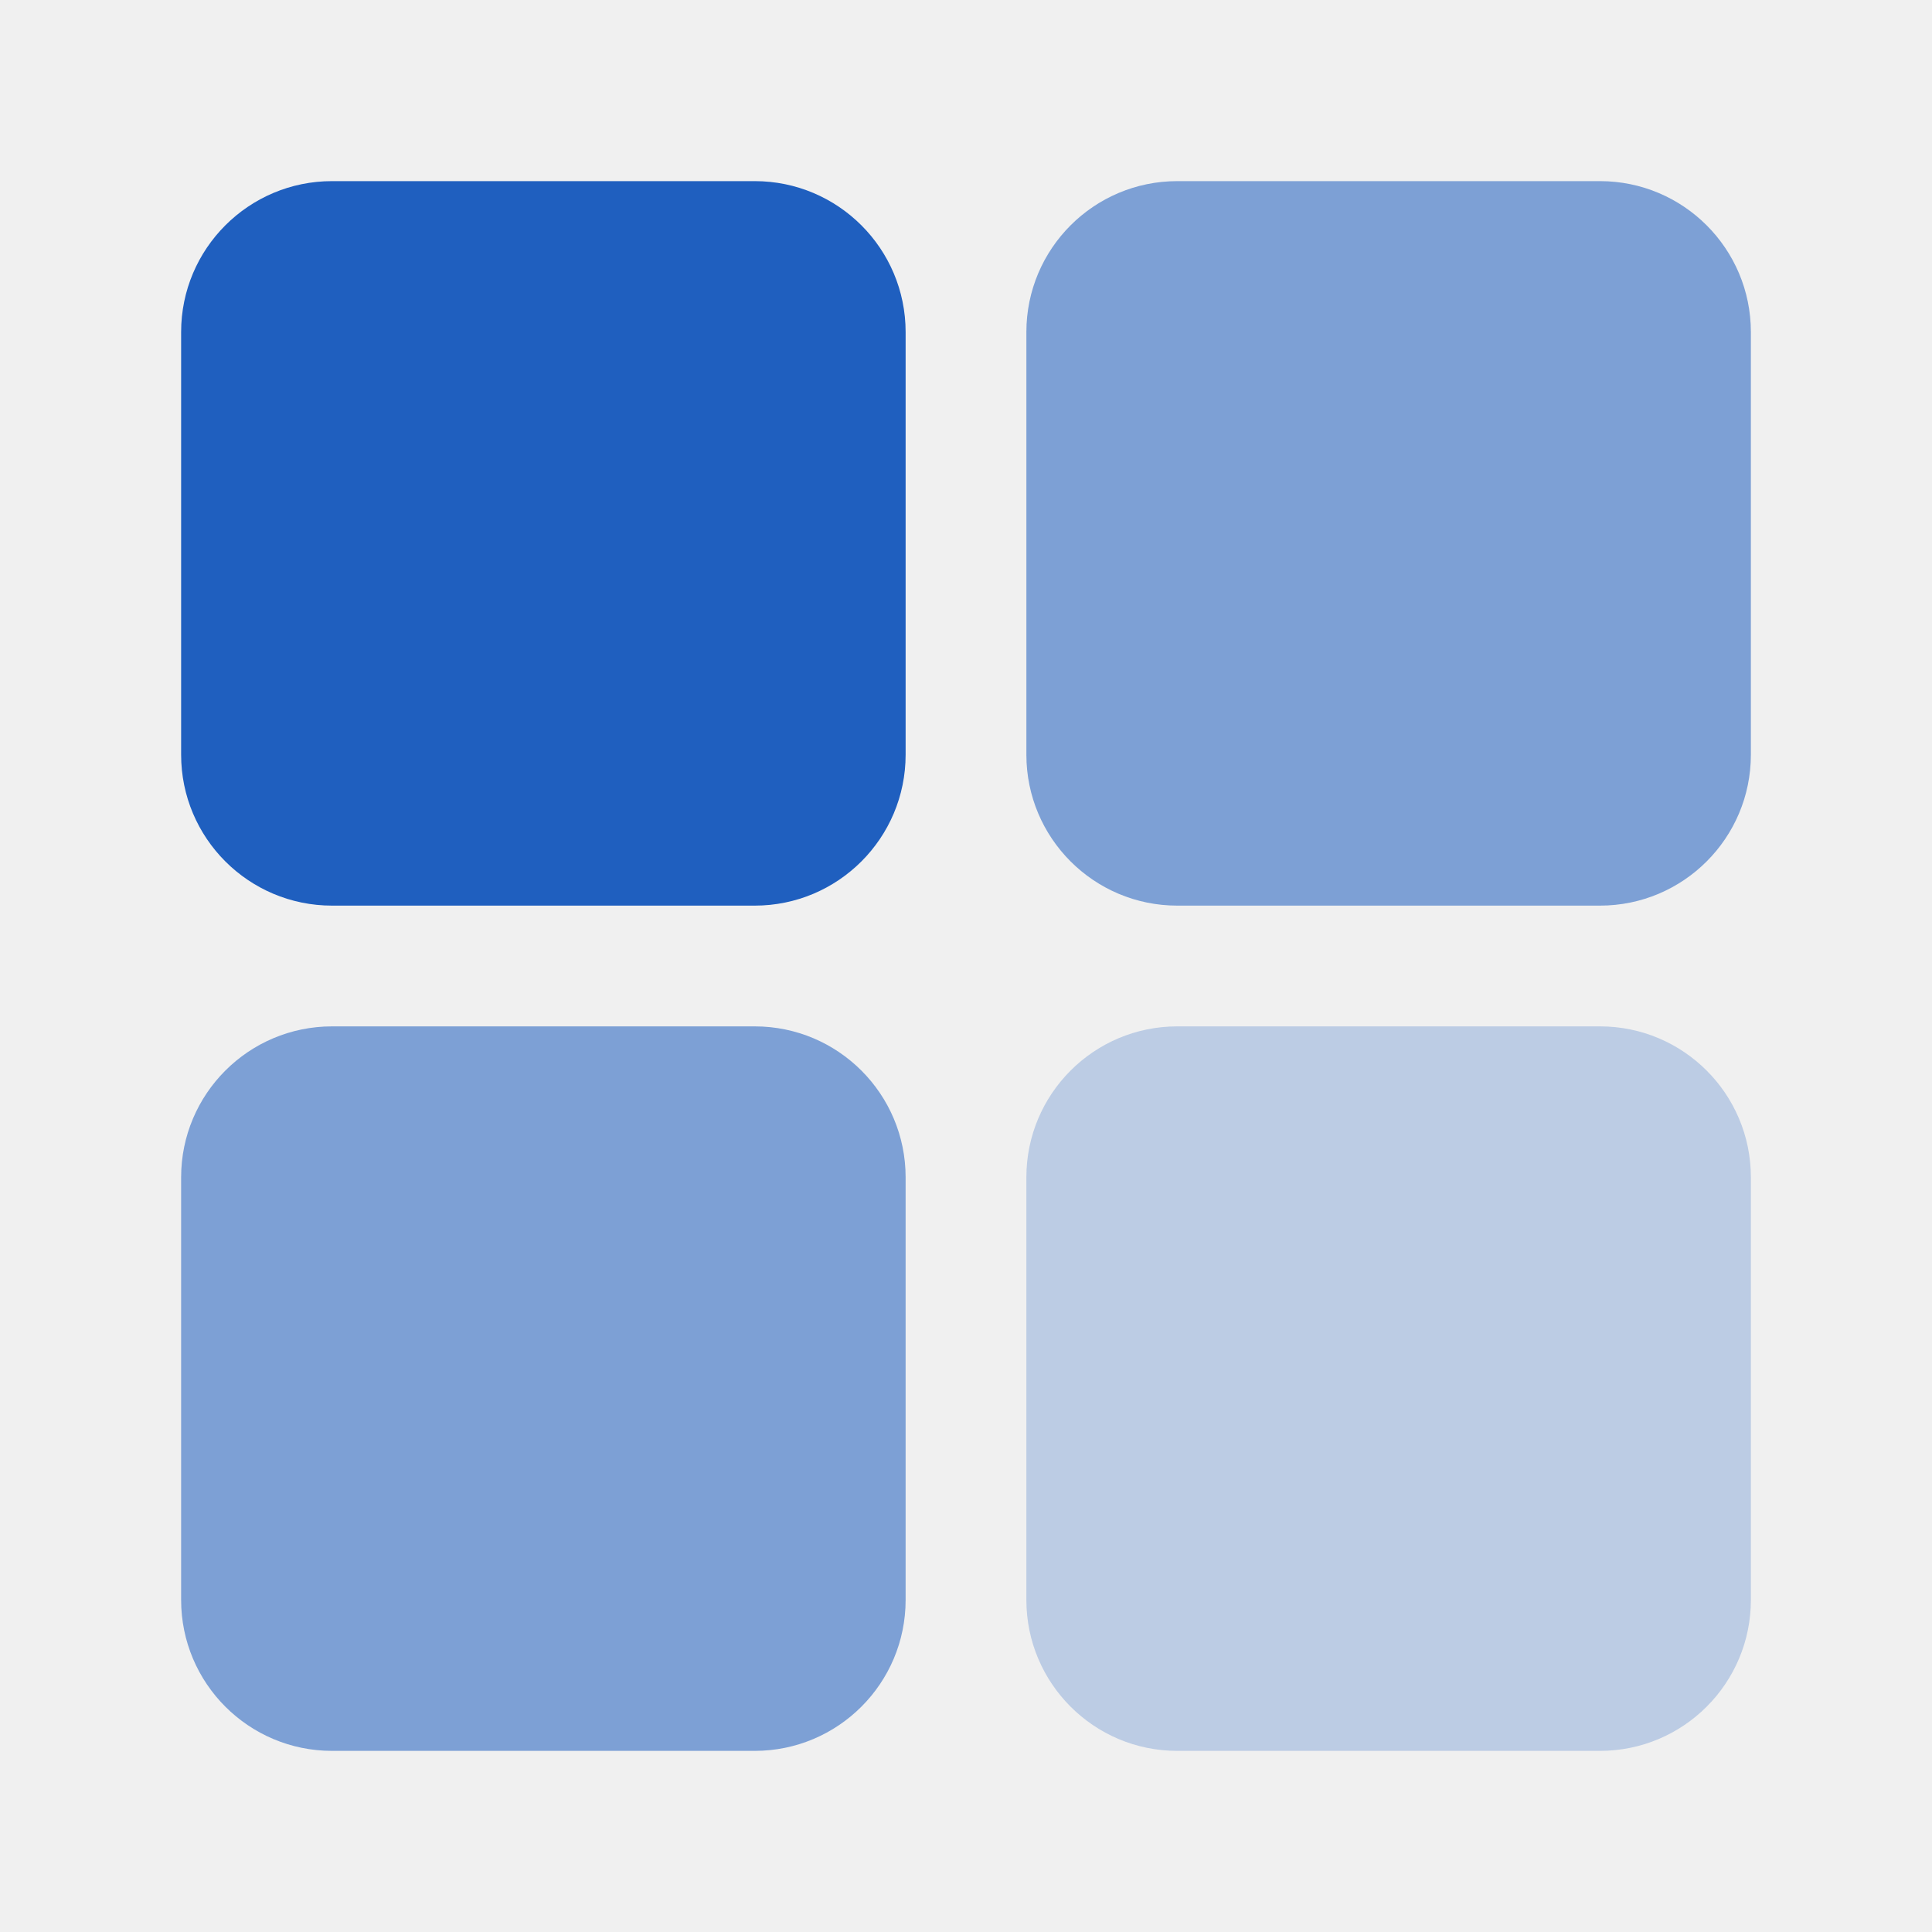
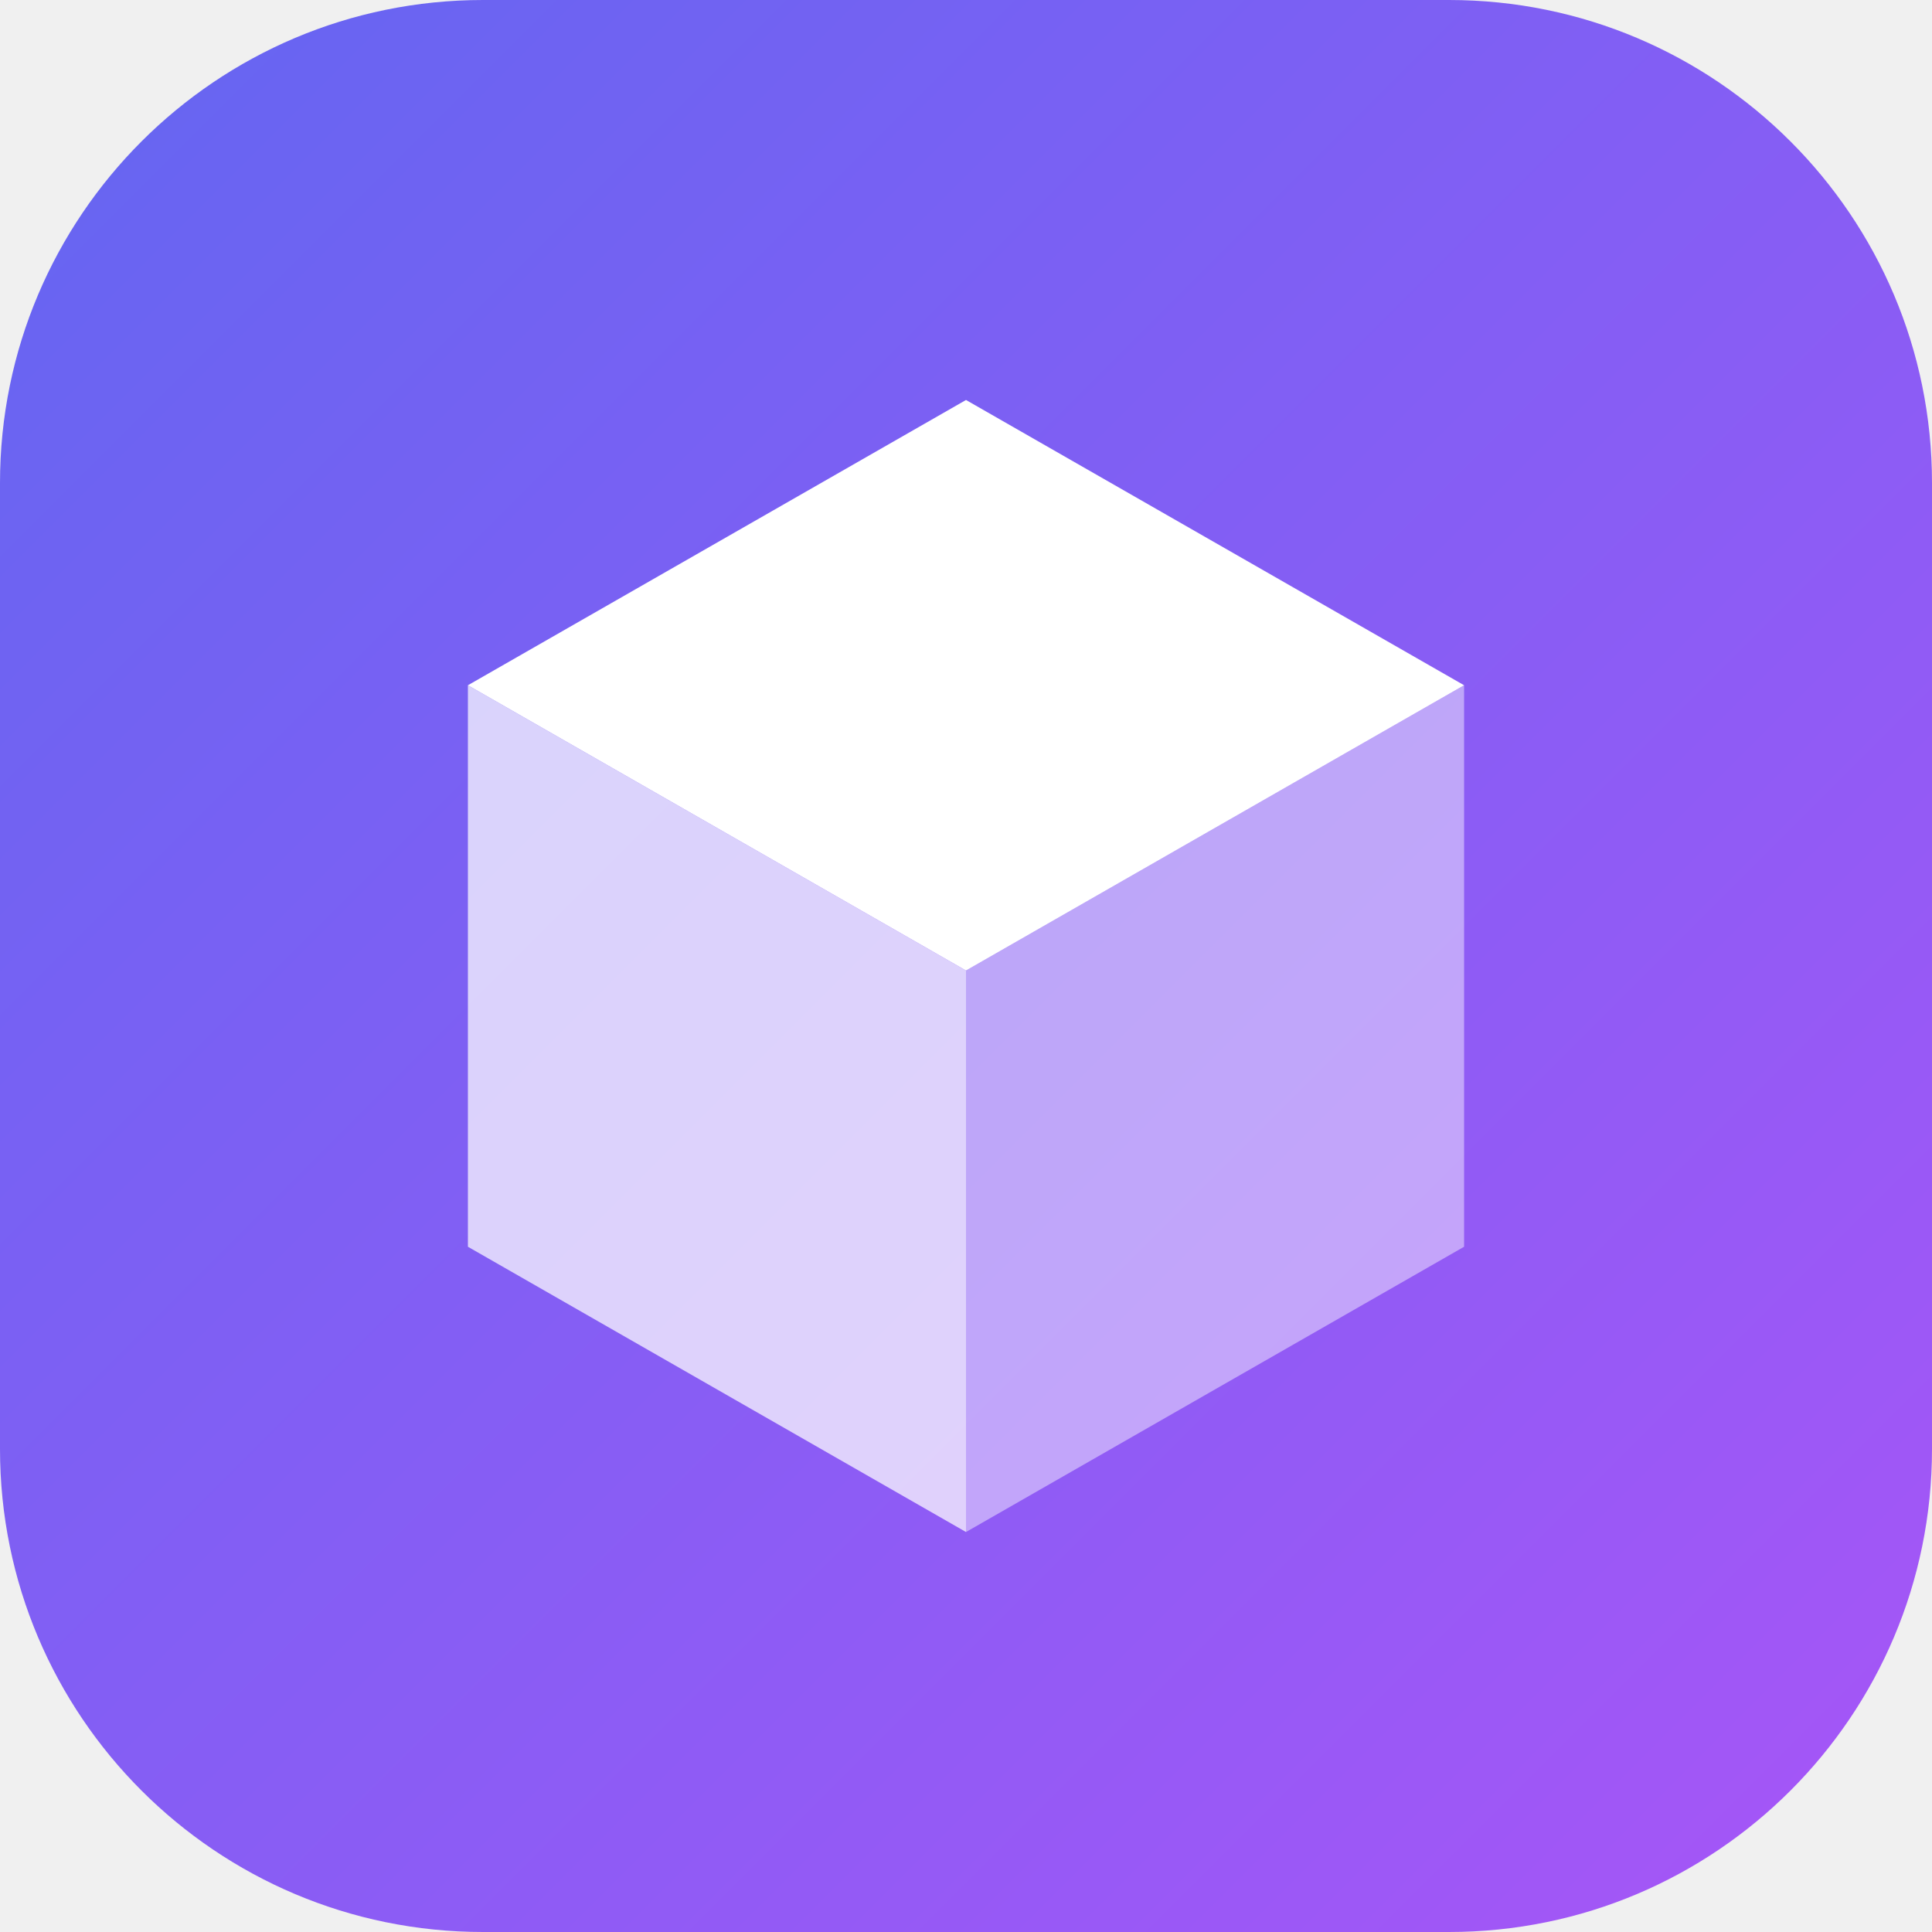
<svg xmlns="http://www.w3.org/2000/svg" viewBox="0 0 32 32">
-   <rect x="3" y="3" width="12" height="12" rx="2.5" fill="#1f5fbf" />
-   <rect x="17" y="3" width="12" height="12" rx="2.5" fill="#1f5fbf" opacity=".55" />
-   <rect x="3" y="17" width="12" height="12" rx="2.5" fill="#1f5fbf" opacity=".55" />
-   <rect x="17" y="17" width="12" height="12" rx="2.5" fill="#1f5fbf" opacity=".25" />
+   <defs>
+     <linearGradient id="g" x1="0" y1="0" x2="1" y2="1">
+       <stop offset="0" stop-color="#6366f1" />
+       <stop offset="1" stop-color="#a855f7" />
+     </linearGradient>
+   </defs>
+   <rect width="32" height="32" rx="8" fill="url(#g)" />
+   <g transform="translate(4 4) scale(.75)" fill="#fff">
+     <path d="M16 3.5 27 9.8 16 16.1 5 9.8z" />
+     <path d="M5 9.8 16 16.1v12.4L5 22.2z" opacity=".72" />
+     <path d="M27 9.8v12.4l-11 6.3V16.1z" opacity=".45" />
+   </g>
</svg>
